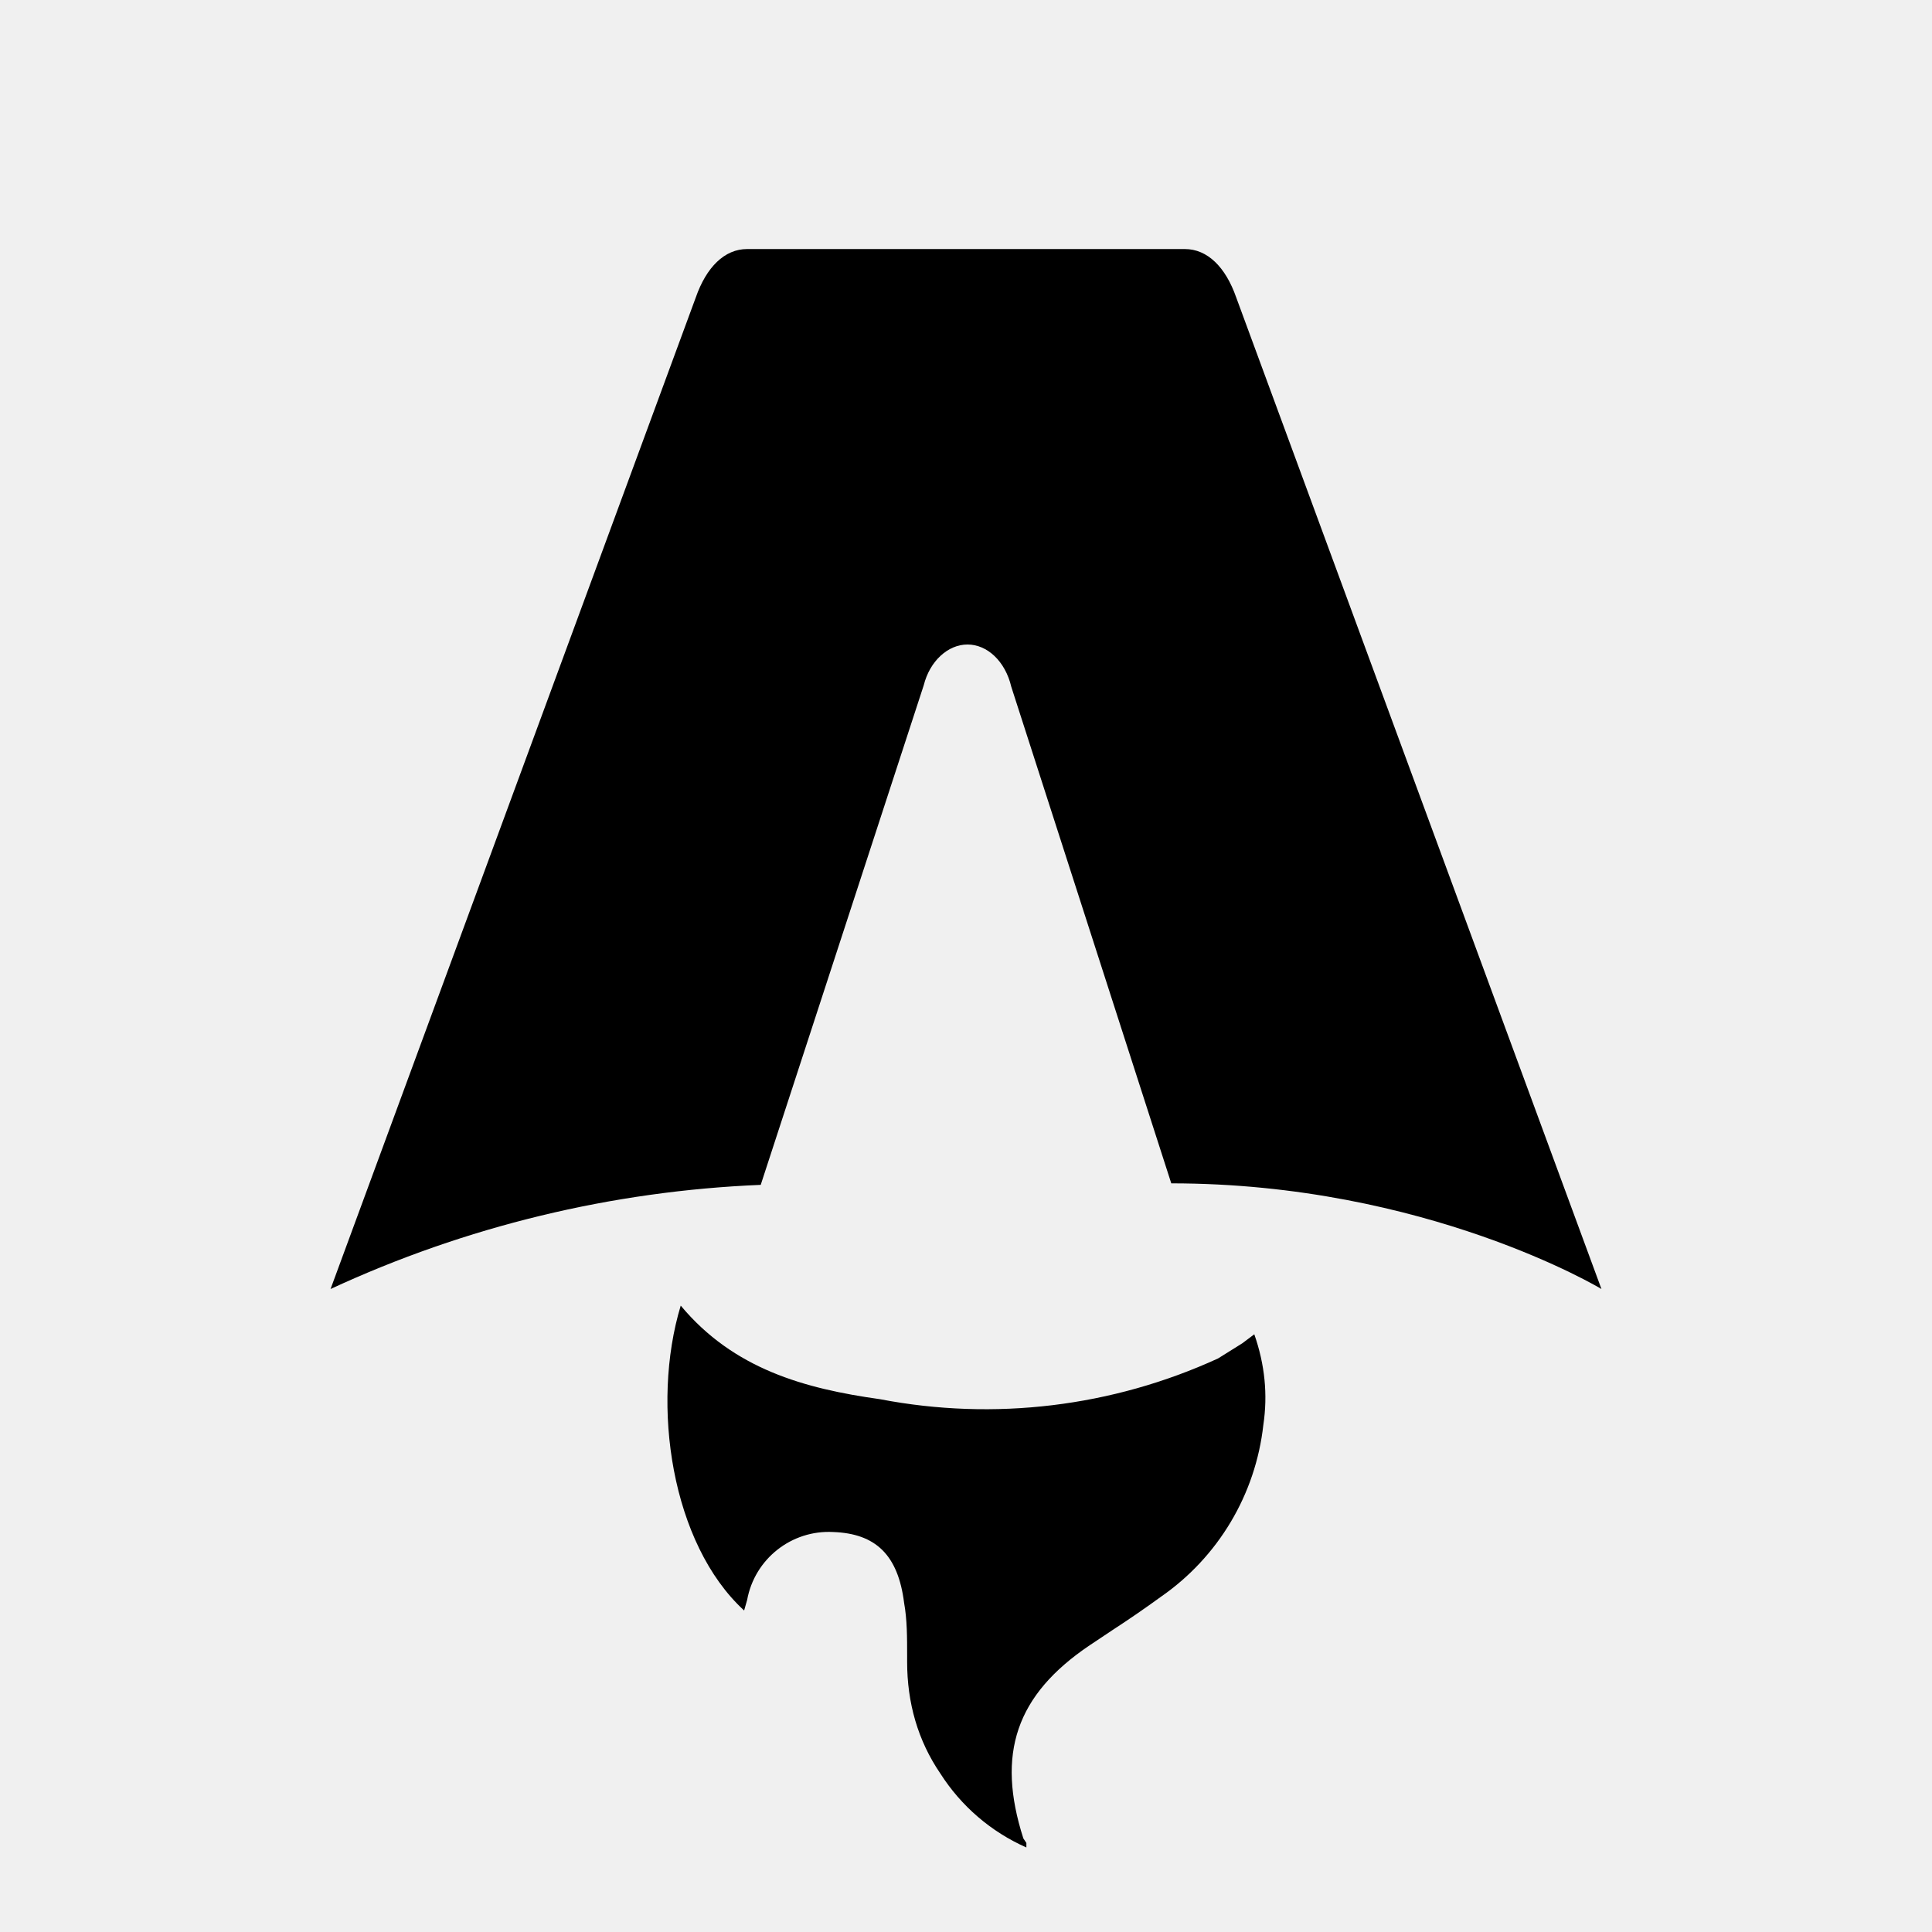
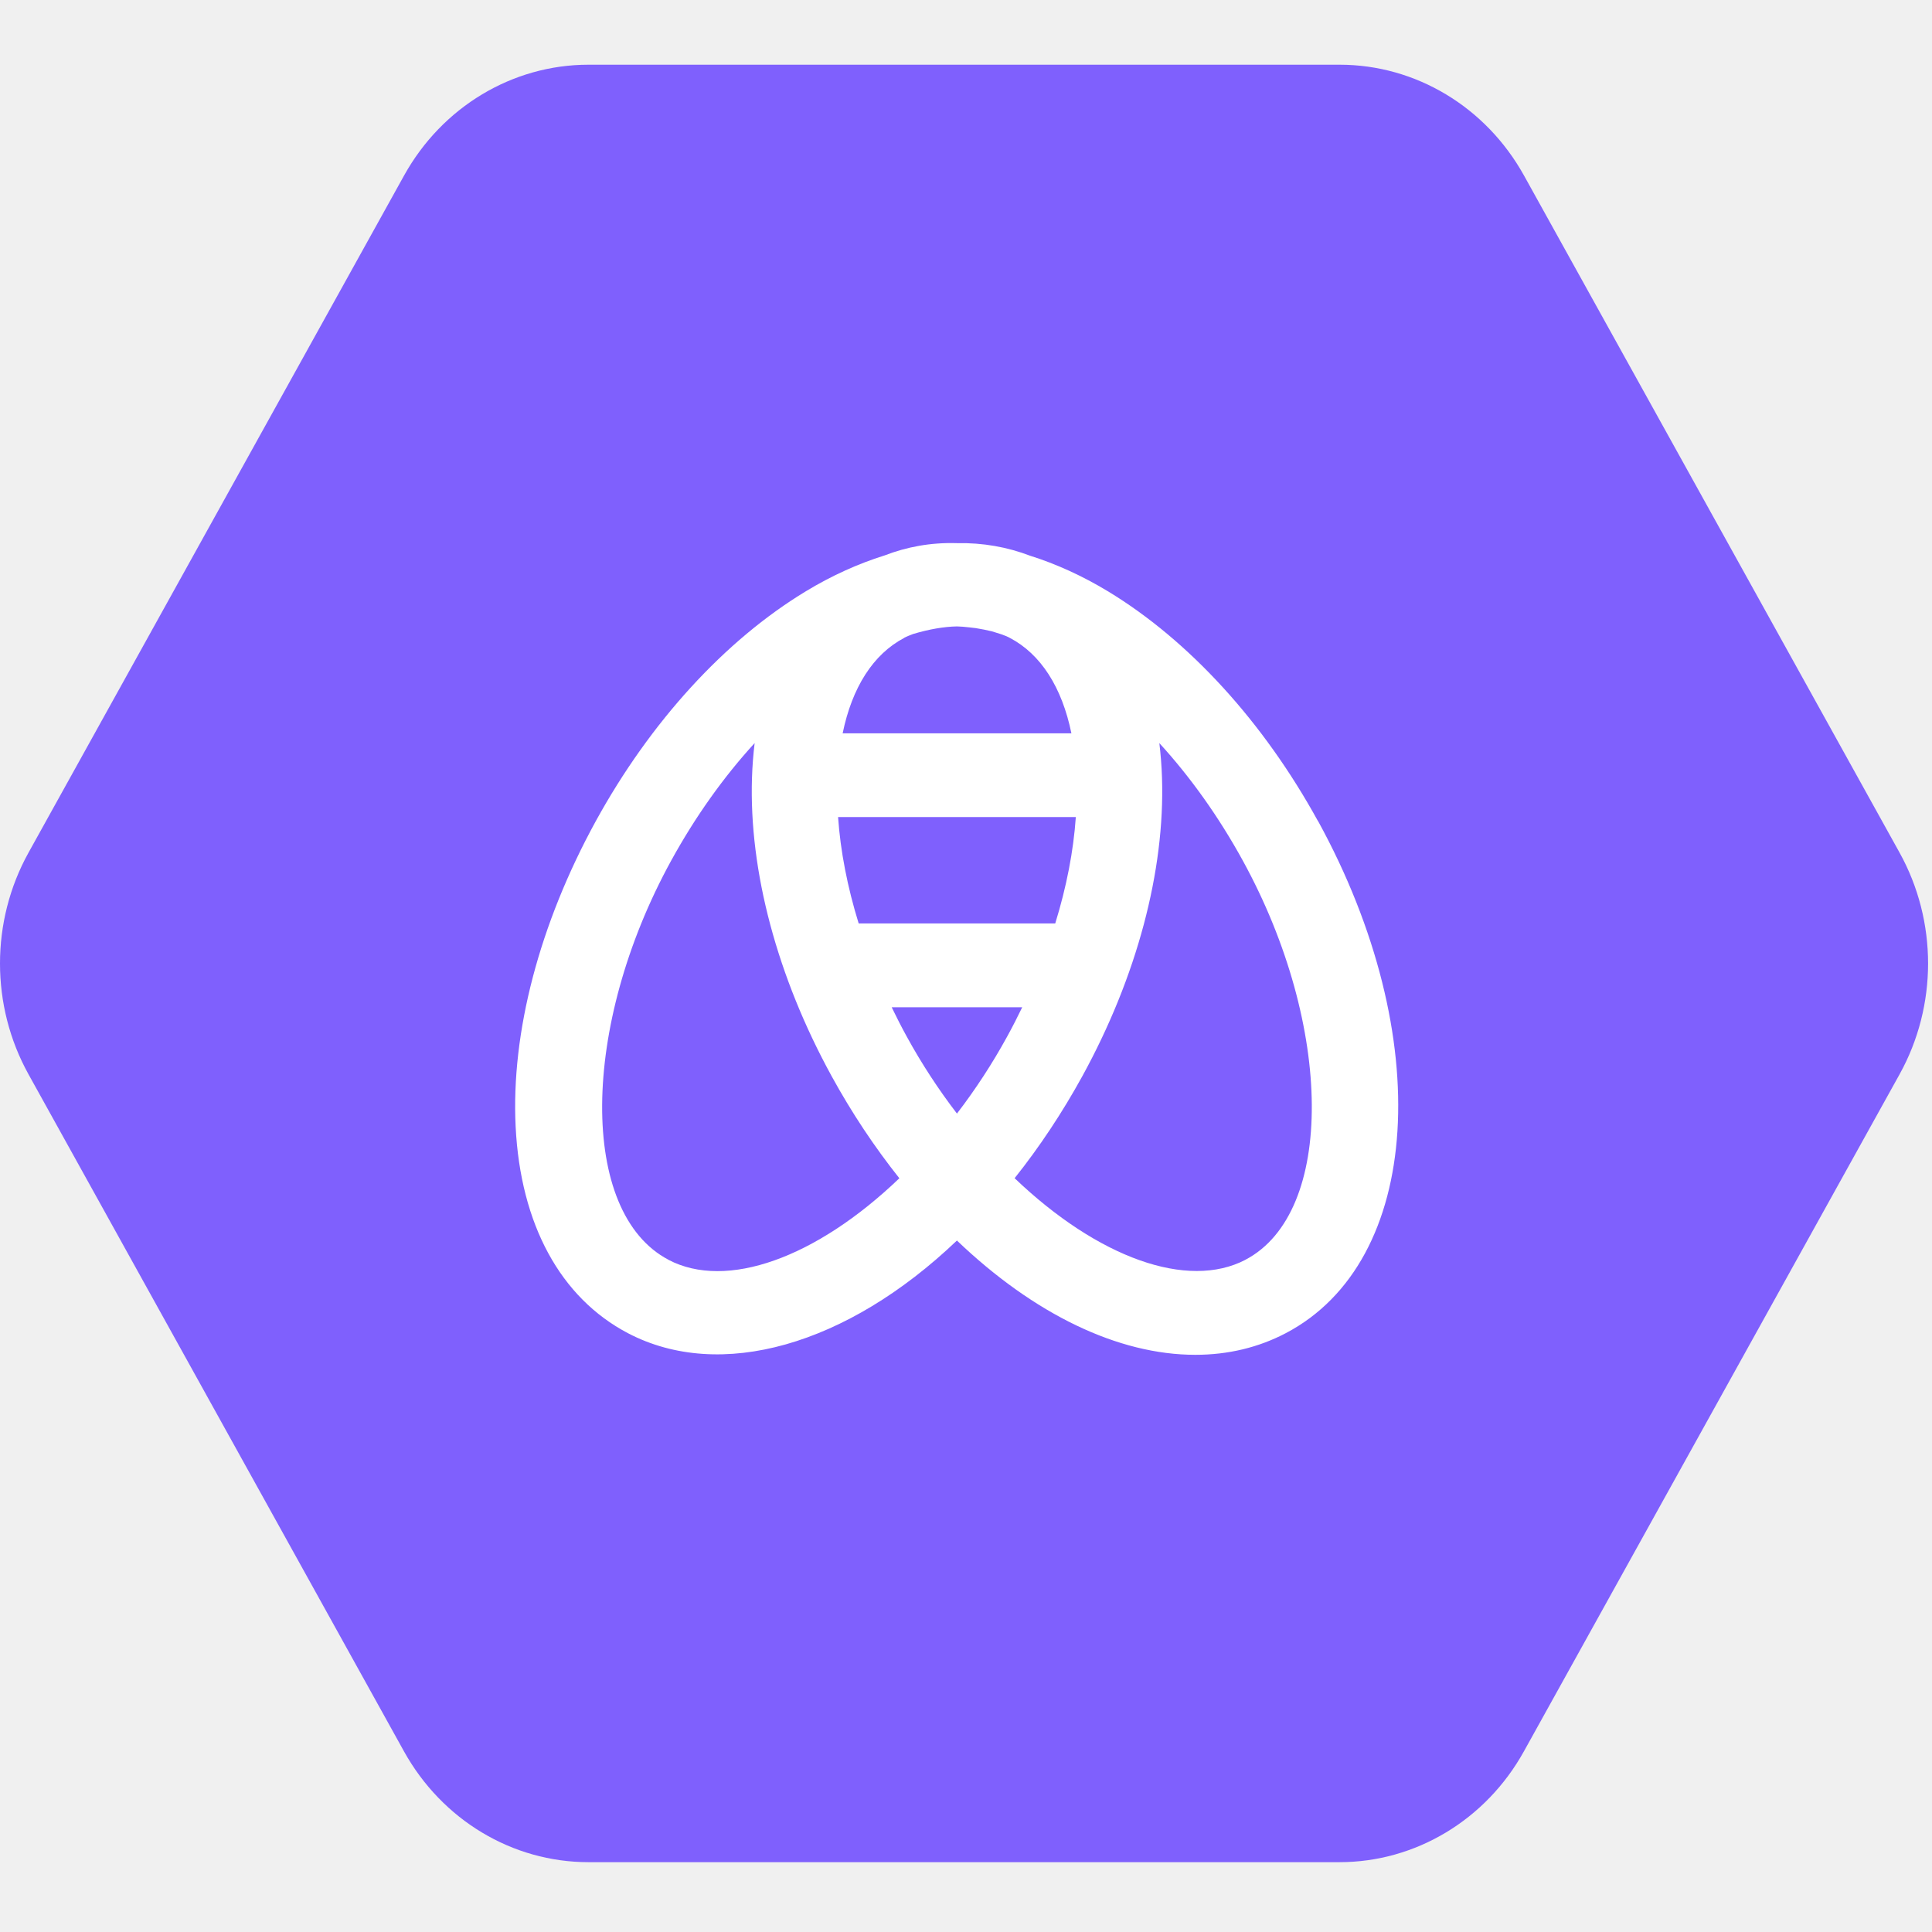
- <svg xmlns="http://www.w3.org/2000/svg" fill="none" viewBox="0 0 128 128">
-   <path d="M50.4 78.5a75.1 75.1 0 0 0-28.5 6.9l24.2-65.7c.7-2 1.9-3.2 3.4-3.2h29c1.5 0 2.7 1.2 3.4 3.2l24.2 65.7s-11.6-7-28.5-7L67 45.5c-.4-1.7-1.6-2.8-2.9-2.8-1.3 0-2.5 1.1-2.9 2.7L50.4 78.5Zm-1.1 28.2Zm-4.2-20.2c-2 6.6-.6 15.8 4.2 20.2a17.5 17.5 0 0 1 .2-.7 5.5 5.5 0 0 1 5.7-4.5c2.8.1 4.3 1.5 4.7 4.7.2 1.1.2 2.3.2 3.5v.4c0 2.7.7 5.2 2.2 7.4a13 13 0 0 0 5.7 4.9v-.3l-.2-.3c-1.8-5.6-.5-9.5 4.4-12.8l1.5-1a73 73 0 0 0 3.2-2.2 16 16 0 0 0 6.8-11.4c.3-2 .1-4-.6-6l-.8.6-1.6 1a37 37 0 0 1-22.4 2.7c-5-.7-9.7-2-13.2-6.2Z" />
-   <style>
-         path { fill: #000; }
-         @media (prefers-color-scheme: dark) {
-             path { fill: #FFF; }
-         }
-     </style>
+ <svg xmlns="http://www.w3.org/2000/svg" viewBox="0 -7 209 209" fill="none">
+   <path d="M144.906 194.446H63.652C55.421 194.446 47.82 189.879 43.7 182.454L3.083 109.214C-1.028 101.799 -1.028 92.657 3.083 85.241L43.71 11.992C47.82 4.576 55.431 0 63.661 0H144.915C153.145 0 160.746 4.566 164.866 11.992L205.493 85.241C209.603 92.657 209.603 101.799 205.493 109.214L164.856 182.454C160.746 189.869 153.136 194.446 144.906 194.446Z" fill="#7F60FD" />
+   <path d="M142.582 81.839C136.692 71.105 128.619 62.266 119.829 56.951C117.095 55.298 114.236 53.997 111.468 53.13C108.98 52.175 106.31 51.701 103.534 51.757C100.643 51.669 98.056 52.175 95.707 53.082C92.799 53.989 89.94 55.29 87.197 56.951C78.416 62.258 70.342 71.097 64.445 81.839C58.358 92.95 55.279 104.679 55.78 114.867C56.305 125.448 60.626 133.388 67.936 137.225C77.907 142.444 91.6 138.574 103.518 127.198C111.879 135.186 120.971 139.561 129.308 139.561C132.84 139.561 136.134 138.774 139.099 137.217C153.85 129.478 155.378 105.153 142.59 81.83L142.582 81.839ZM90.662 81.389H116.38C116.125 85.09 115.369 88.96 114.154 92.894H92.889C91.674 88.96 90.918 85.09 90.662 81.389ZM97.817 61.993C98.105 61.841 98.416 61.728 98.778 61.584C100.495 61.07 102.13 60.788 103.525 60.764C103.945 60.773 104.372 60.813 104.873 60.869L105.555 60.949C106.162 61.046 106.778 61.167 107.321 61.302C107.969 61.503 108.626 61.68 109.234 62.001C112.602 63.767 114.885 67.364 115.903 72.333H91.156C92.174 67.364 94.458 63.767 97.825 62.001L97.817 61.993ZM72.314 129.278C62.63 124.203 62.77 104.028 72.601 86.11C75.197 81.381 78.26 77.07 81.636 73.385C81.489 74.598 81.39 75.858 81.349 77.142C81.02 87.226 84.084 98.698 89.973 109.432C92.134 113.373 94.598 117.075 97.291 120.462C88.256 129.117 78.58 132.569 72.314 129.285V129.278ZM103.525 113.469C101.505 110.836 99.69 108.051 98.105 105.16C97.522 104.101 96.979 103.033 96.462 101.965H110.582C110.064 103.033 109.521 104.101 108.938 105.16C107.353 108.051 105.538 110.836 103.518 113.469H103.525ZM134.738 129.278C128.471 132.553 118.795 129.085 109.76 120.455C112.454 117.075 114.91 113.373 117.078 109.432C122.967 98.698 126.032 87.234 125.703 77.142C125.661 75.858 125.563 74.605 125.415 73.385C128.791 77.078 131.863 81.389 134.45 86.11C144.282 104.028 144.413 124.203 134.729 129.278H134.738Z" fill="white" />
</svg>
